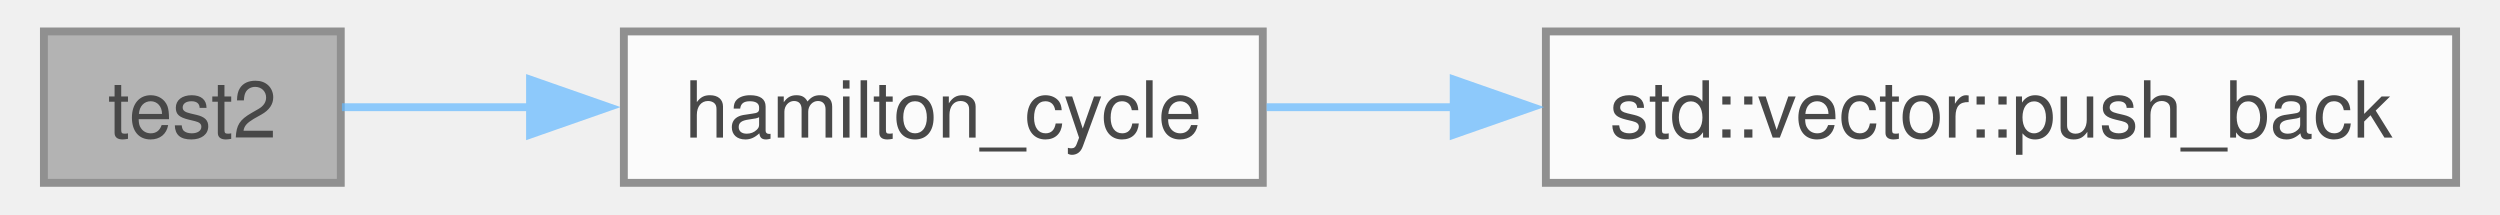
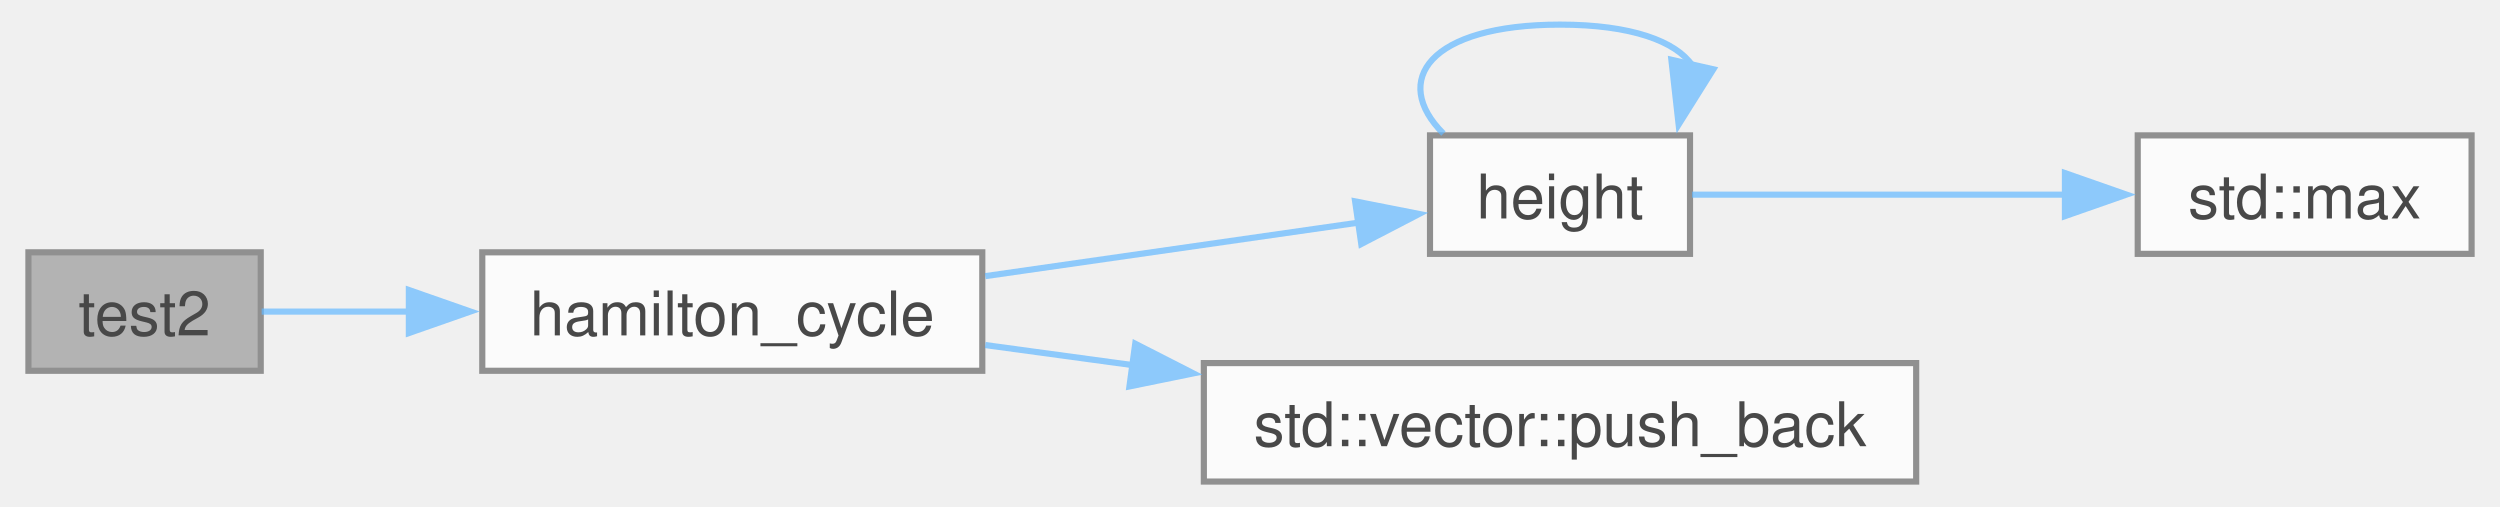
- <svg xmlns="http://www.w3.org/2000/svg" xmlns:xlink="http://www.w3.org/1999/xlink" width="315pt" height="27pt" viewBox="0.00 0.00 314.75 27.25">
+ <svg xmlns="http://www.w3.org/2000/svg" xmlns:xlink="http://www.w3.org/1999/xlink" width="405pt" height="82pt" viewBox="0.00 0.00 405.00 82.25">
  <svg id="main" version="1.1" xml:space="preserve">
    <style type="text/css">
.node, .edge {opacity: 0.7;}
.node.selected, .edge.selected {opacity: 1;}
.edge:hover path { stroke: red; }
.edge:hover polygon { stroke: red; fill: red; }
</style>
    <svg id="graph" class="graph">
-       <g id="graph0" class="graph" transform="scale(1 1) rotate(0) translate(4 23.25)">
+       <g id="graph0" class="graph" transform="scale(1 1) rotate(0) translate(4 78.25)">
        <g id="Node000001" class="node">
          <g id="a_Node000001">
            <a xlink:title=" ">
-               <polygon fill="#999999" stroke="#666666" points="37.75,-19.25 0,-19.25 0,0 37.75,0 37.75,-19.25" />
-               <text text-anchor="middle" x="18.88" y="-5.75" font-family="Helvetica,sans-Serif" font-size="10.00">test2</text>
+               <polygon fill="#999999" stroke="#666666" points="37.75,-37.25 0,-37.25 0,-18 37.75,-18 37.75,-37.25" />
+               <text text-anchor="middle" x="18.88" y="-23.75" font-family="Helvetica,sans-Serif" font-size="10.00">test2</text>
            </a>
          </g>
        </g>
        <g id="Node000002" class="node">
          <g id="a_Node000002">
            <a xlink:href="../../dd/d0c/hamiltons__cycle_8cpp.html#abcf824e347eecfeeb69ea0280f34f3e4" target="_top" xlink:title=" ">
-               <polygon fill="white" stroke="#666666" points="155,-19.25 73.75,-19.25 73.75,0 155,0 155,-19.25" />
-               <text text-anchor="middle" x="114.38" y="-5.75" font-family="Helvetica,sans-Serif" font-size="10.00">hamilton_cycle</text>
+               <polygon fill="white" stroke="#666666" points="155,-37.25 73.75,-37.25 73.75,-18 155,-18 155,-37.25" />
+               <text text-anchor="middle" x="114.38" y="-23.75" font-family="Helvetica,sans-Serif" font-size="10.00">hamilton_cycle</text>
            </a>
          </g>
        </g>
        <g id="edge1_Node000001_Node000002" class="edge">
          <g id="a_edge1_Node000001_Node000002">
            <a xlink:title=" ">
-               <path fill="none" stroke="#63b8ff" d="M37.9,-9.62C44.91,-9.62 53.33,-9.62 61.96,-9.62" />
-               <polygon fill="#63b8ff" stroke="#63b8ff" points="61.82,-13.13 71.82,-9.63 61.82,-6.13 61.82,-13.13" />
+               <path fill="none" stroke="#63b8ff" d="M37.9,-27.62C44.91,-27.62 53.33,-27.62 61.96,-27.62" />
+               <polygon fill="#63b8ff" stroke="#63b8ff" points="61.82,-31.13 71.82,-27.63 61.82,-24.13 61.82,-31.13" />
            </a>
          </g>
        </g>
        <g id="Node000003" class="node">
          <g id="a_Node000003">
+             <a xlink:href="../../d8/dee/avltree_8cpp.html#ae4a66d8b0c2b0d626aea45977e358c83" target="_top" xlink:title=" ">
+               <polygon fill="white" stroke="#666666" points="270,-56.25 227.75,-56.25 227.75,-37 270,-37 270,-56.25" />
+               <text text-anchor="middle" x="248.88" y="-42.75" font-family="Helvetica,sans-Serif" font-size="10.00">height</text>
+             </a>
+           </g>
+         </g>
+         <g id="edge2_Node000002_Node000003" class="edge">
+           <g id="a_edge2_Node000002_Node000003">
+             <a xlink:title=" ">
+               <path fill="none" stroke="#63b8ff" d="M155.49,-33.38C174.98,-36.17 198.07,-39.48 216.29,-42.1" />
+               <polygon fill="#63b8ff" stroke="#63b8ff" points="215.58,-45.53 225.98,-43.48 216.58,-38.6 215.58,-45.53" />
+             </a>
+           </g>
+         </g>
+         <g id="Node000005" class="node">
+           <g id="a_Node000005">
            <a target="_blank" xlink:href="http://en.cppreference.com/w/cpp/container/vector/push_back.html#" xlink:title=" ">
              <polygon fill="white" stroke="#666666" points="306.75,-19.25 191,-19.25 191,0 306.75,0 306.75,-19.25" />
              <text text-anchor="middle" x="248.88" y="-5.75" font-family="Helvetica,sans-Serif" font-size="10.00">std::vector::push_back</text>
            </a>
          </g>
        </g>
-         <g id="edge2_Node000002_Node000003" class="edge">
-           <g id="a_edge2_Node000002_Node000003">
+         <g id="edge5_Node000002_Node000005" class="edge">
+           <g id="a_edge5_Node000002_Node000005">
            <a xlink:title=" ">
-               <path fill="none" stroke="#63b8ff" d="M155.49,-9.62C163.05,-9.62 171.15,-9.62 179.29,-9.62" />
-               <polygon fill="#63b8ff" stroke="#63b8ff" points="179.28,-13.13 189.28,-9.63 179.28,-6.13 179.28,-13.13" />
+               <path fill="none" stroke="#63b8ff" d="M155.49,-22.18C163.13,-21.14 171.33,-20.02 179.57,-18.9" />
+               <polygon fill="#63b8ff" stroke="#63b8ff" points="179.85,-22.4 189.29,-17.58 178.91,-15.46 179.85,-22.4" />
+             </a>
+           </g>
+         </g>
+         <g id="edge3_Node000003_Node000003" class="edge">
+           <g id="a_edge3_Node000003_Node000003">
+             <a xlink:title=" ">
+               <path fill="none" stroke="#63b8ff" d="M229.93,-56.54C221.29,-65.15 227.61,-74.25 248.88,-74.25 260.51,-74.25 267.67,-71.53 270.35,-67.65" />
+               <polygon fill="#63b8ff" stroke="#63b8ff" points="273.79,-66.99 268.15,-58.01 266.97,-68.54 273.79,-66.99" />
+             </a>
+           </g>
+         </g>
+         <g id="Node000004" class="node">
+           <g id="a_Node000004">
+             <a target="_blank" xlink:href="http://en.cppreference.com/w/cpp/algorithm/max.html#" xlink:title=" ">
+               <polygon fill="white" stroke="#666666" points="397,-56.25 342.75,-56.25 342.75,-37 397,-37 397,-56.25" />
+               <text text-anchor="middle" x="369.88" y="-42.75" font-family="Helvetica,sans-Serif" font-size="10.00">std::max</text>
+             </a>
+           </g>
+         </g>
+         <g id="edge4_Node000003_Node000004" class="edge">
+           <g id="a_edge4_Node000003_Node000004">
+             <a xlink:title=" ">
+               <path fill="none" stroke="#63b8ff" d="M270.33,-46.62C287,-46.62 310.98,-46.62 331.11,-46.62" />
+               <polygon fill="#63b8ff" stroke="#63b8ff" points="330.92,-50.13 340.92,-46.63 330.92,-43.13 330.92,-50.13" />
            </a>
          </g>
        </g>
      </g>
    </svg>
  </svg>
  <style type="text/css">

[data-mouse-over-selected='false'] { opacity: 0.7; }
[data-mouse-over-selected='true']  { opacity: 1.0; }

</style>
</svg>
